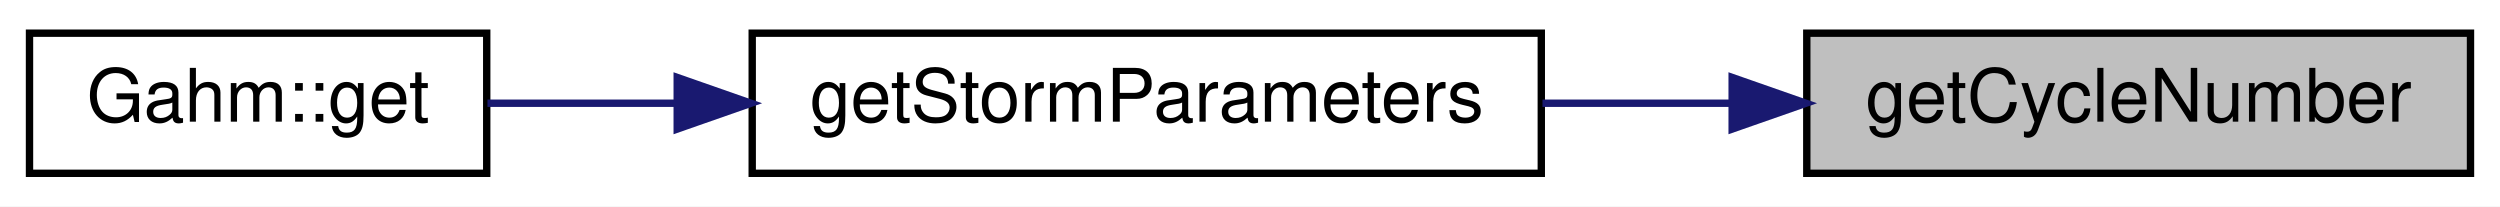
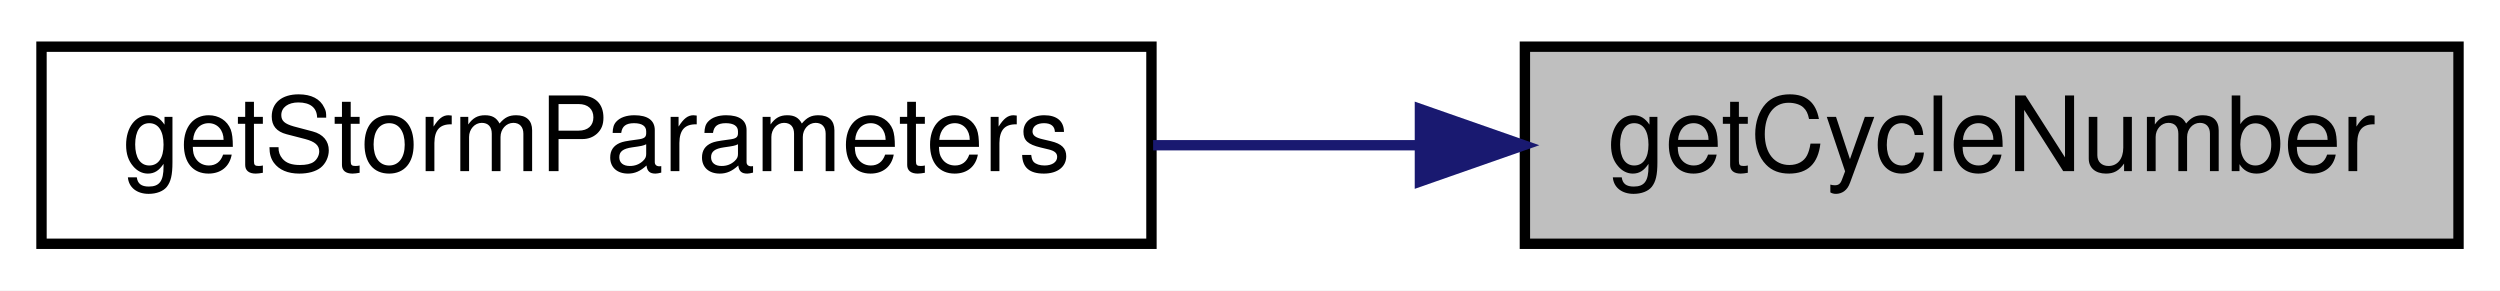
- <svg xmlns="http://www.w3.org/2000/svg" xmlns:xlink="http://www.w3.org/1999/xlink" width="339pt" height="28pt" viewBox="0.00 0.00 339.00 28.00">
+ <svg xmlns="http://www.w3.org/2000/svg" xmlns:xlink="http://www.w3.org/1999/xlink" width="241pt" height="28pt" viewBox="0.00 0.00 241.00 28.00">
  <g id="graph0" class="graph" transform="scale(1 1) rotate(0) translate(4 24)">
-     <polygon fill="white" stroke="transparent" points="-4,4 -4,-24 335,-24 335,4 -4,4" />
+     <polygon fill="white" stroke="transparent" points="-4,4 -4,-24 237,-24 237,4 -4,4" />
    <g id="node1" class="node">
      <g id="a_node1">
        <a xlink:title=" ">
-           <polygon fill="#bfbfbf" stroke="black" points="241,-0.5 241,-19.5 331,-19.5 331,-0.5 241,-0.5" />
-           <text text-anchor="middle" x="286" y="-7.5" font-family="Helvetica,sans-Serif" font-size="10.00">getCycleNumber</text>
+           <polygon fill="#bfbfbf" stroke="black" points="143,-0.5 143,-19.5 233,-19.5 233,-0.5 143,-0.5" />
+           <text text-anchor="middle" x="188" y="-7.5" font-family="Helvetica,sans-Serif" font-size="10.00">getCycleNumber</text>
        </a>
      </g>
    </g>
    <g id="node2" class="node">
      <g id="a_node2">
        <a xlink:href="classAtcf.html#af2619be19171e8e1e2f6b110d18c755a" target="_top" xlink:title=" ">
-           <polygon fill="white" stroke="black" points="98,-0.5 98,-19.5 205,-19.5 205,-0.5 98,-0.5" />
-           <text text-anchor="middle" x="151.5" y="-7.5" font-family="Helvetica,sans-Serif" font-size="10.00">getStormParameters</text>
+           <polygon fill="white" stroke="black" points="0,-0.5 0,-19.5 107,-19.5 107,-0.5 0,-0.5" />
+           <text text-anchor="middle" x="53.5" y="-7.5" font-family="Helvetica,sans-Serif" font-size="10.00">getStormParameters</text>
        </a>
      </g>
    </g>
    <g id="edge1" class="edge">
-       <path fill="none" stroke="midnightblue" d="M230.75,-10C222.3,-10 213.58,-10 205.16,-10" />
-       <polygon fill="midnightblue" stroke="midnightblue" points="230.88,-13.5 240.88,-10 230.88,-6.5 230.88,-13.5" />
-     </g>
-     <g id="node3" class="node">
-       <g id="a_node3">
-         <a xlink:href="classGahm.html#a6cacdf953e6387e58ca0dc1369e15c00" target="_top" xlink:title=" ">
-           <polygon fill="white" stroke="black" points="0,-0.5 0,-19.5 62,-19.5 62,-0.5 0,-0.5" />
-           <text text-anchor="middle" x="31" y="-7.5" font-family="Helvetica,sans-Serif" font-size="10.00">Gahm::get</text>
-         </a>
-       </g>
-     </g>
-     <g id="edge2" class="edge">
-       <path fill="none" stroke="midnightblue" d="M87.75,-10C78.82,-10 70,-10 62.1,-10" />
-       <polygon fill="midnightblue" stroke="midnightblue" points="87.83,-13.5 97.83,-10 87.83,-6.5 87.83,-13.5" />
+       <path fill="none" stroke="midnightblue" d="M132.75,-10C124.3,-10 115.58,-10 107.16,-10" />
+       <polygon fill="midnightblue" stroke="midnightblue" points="132.88,-13.5 142.88,-10 132.88,-6.5 132.88,-13.5" />
    </g>
  </g>
</svg>
